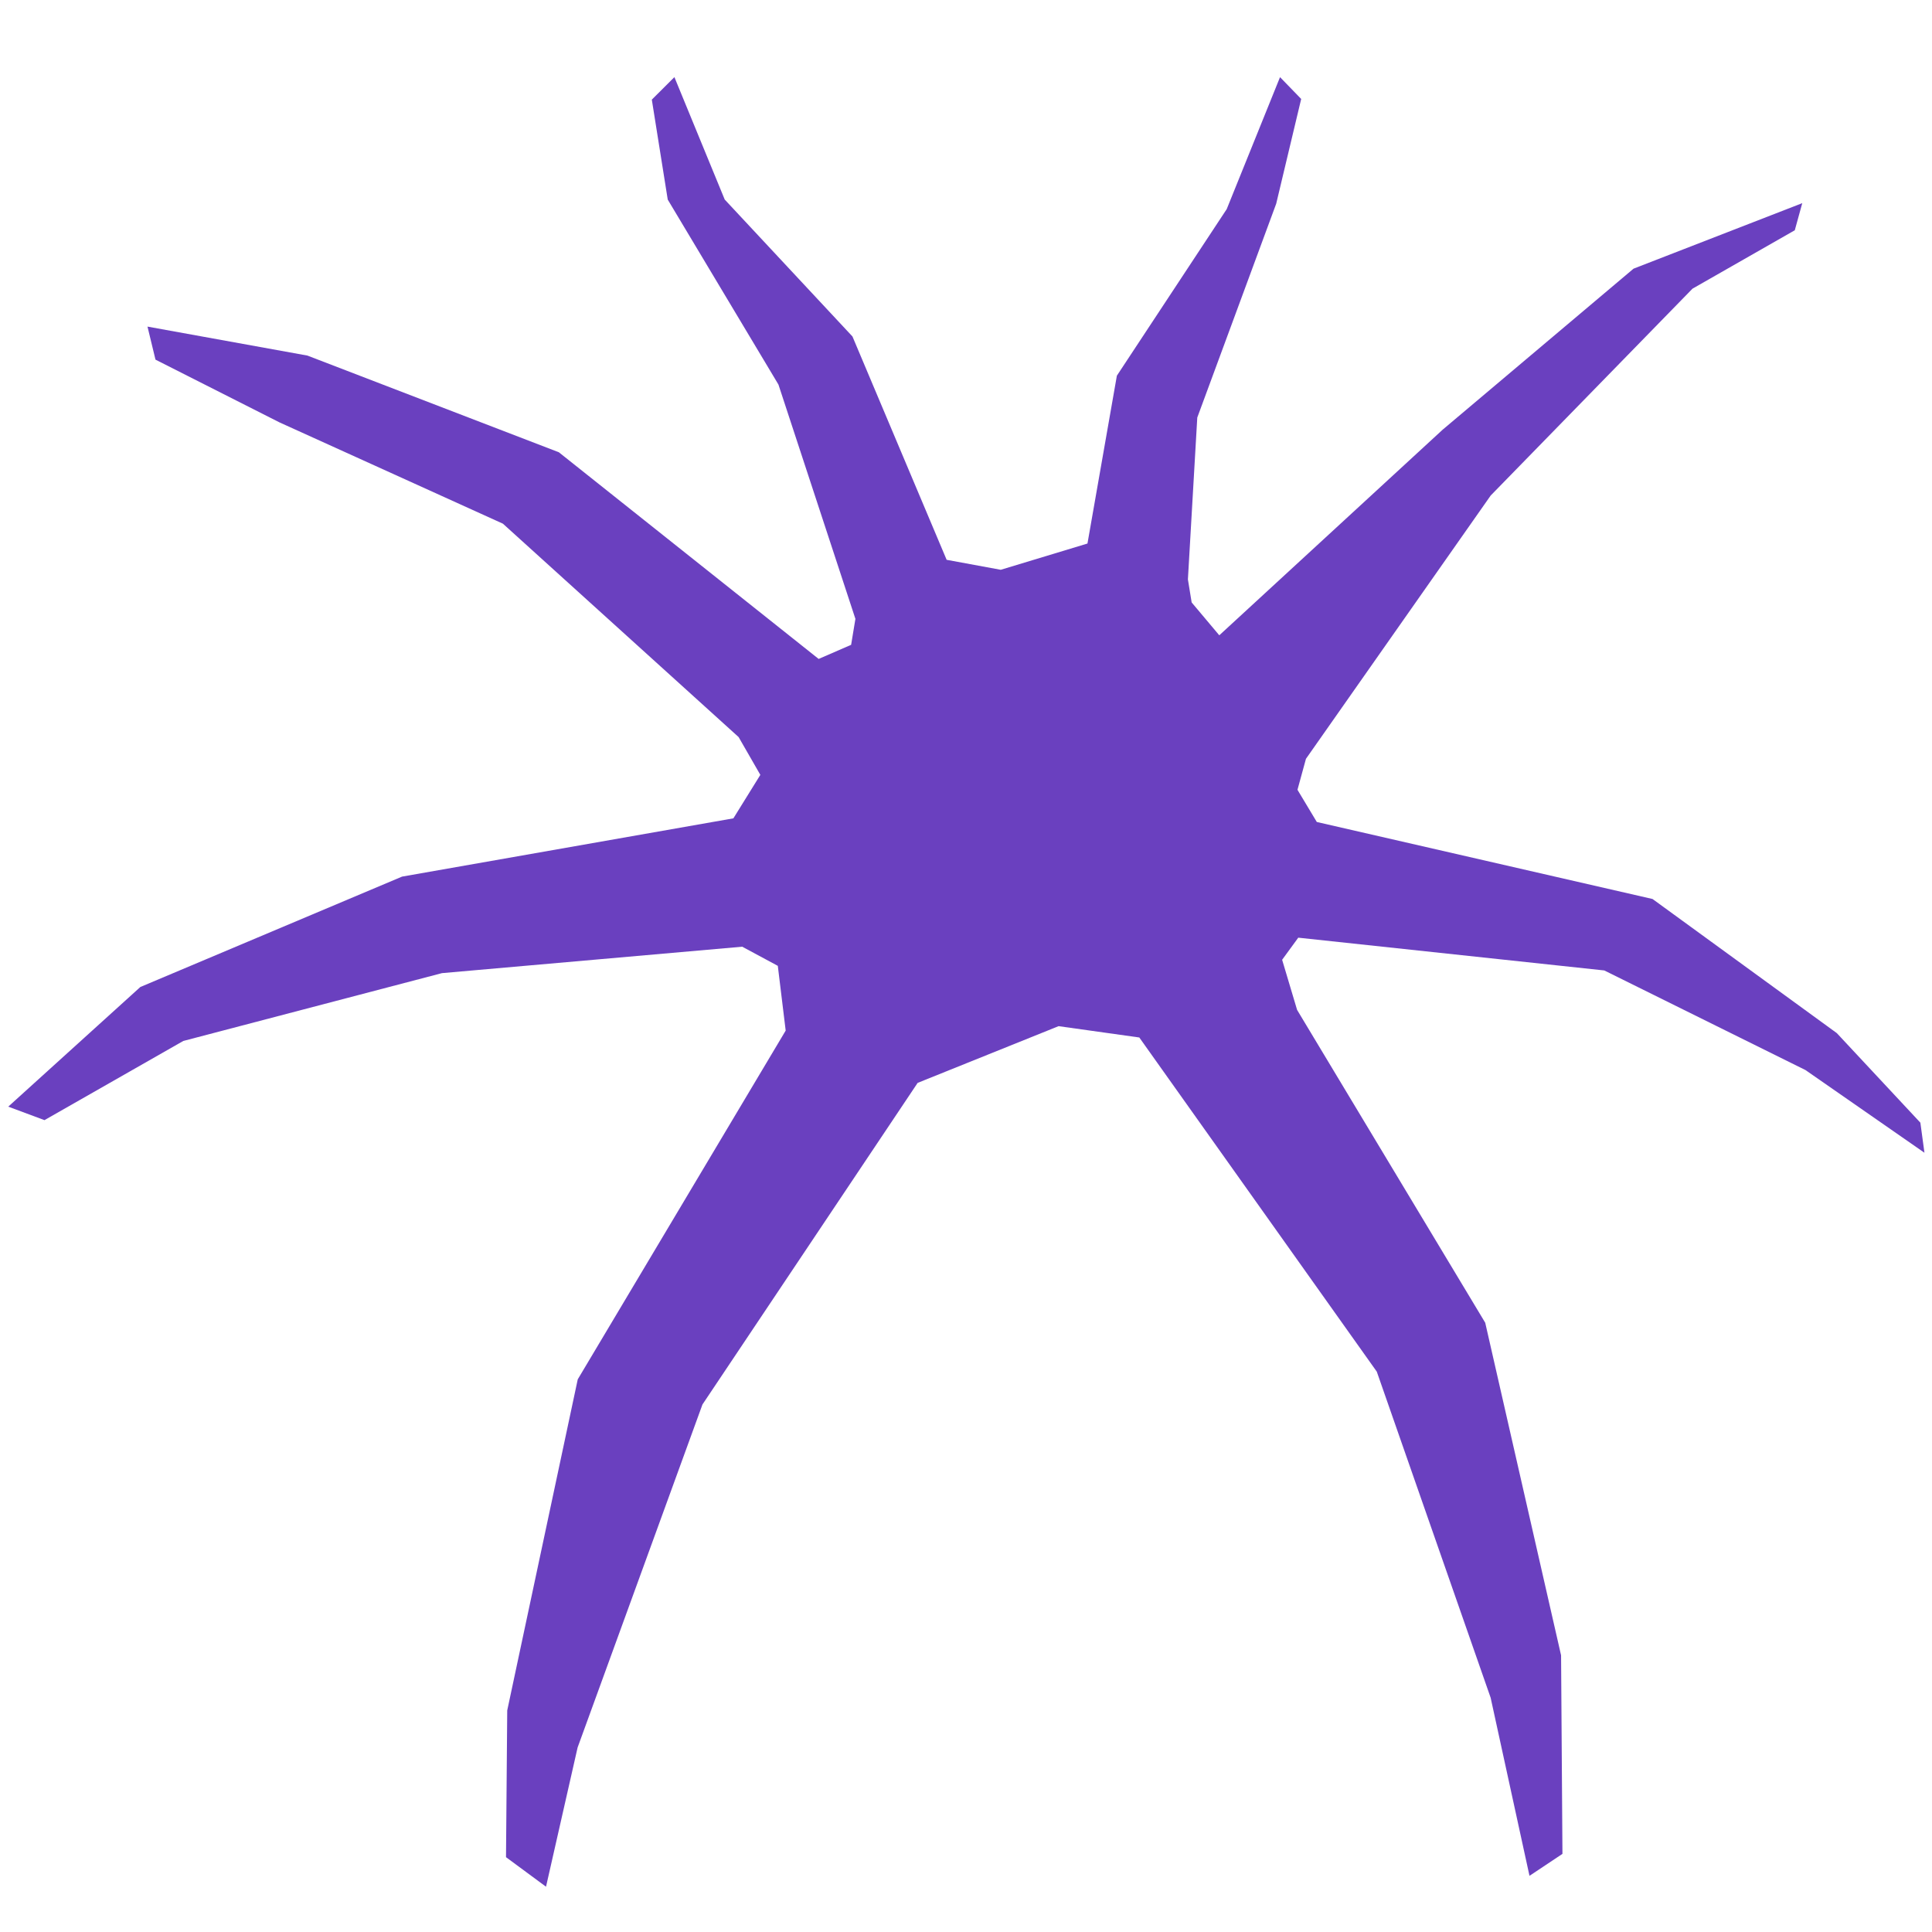
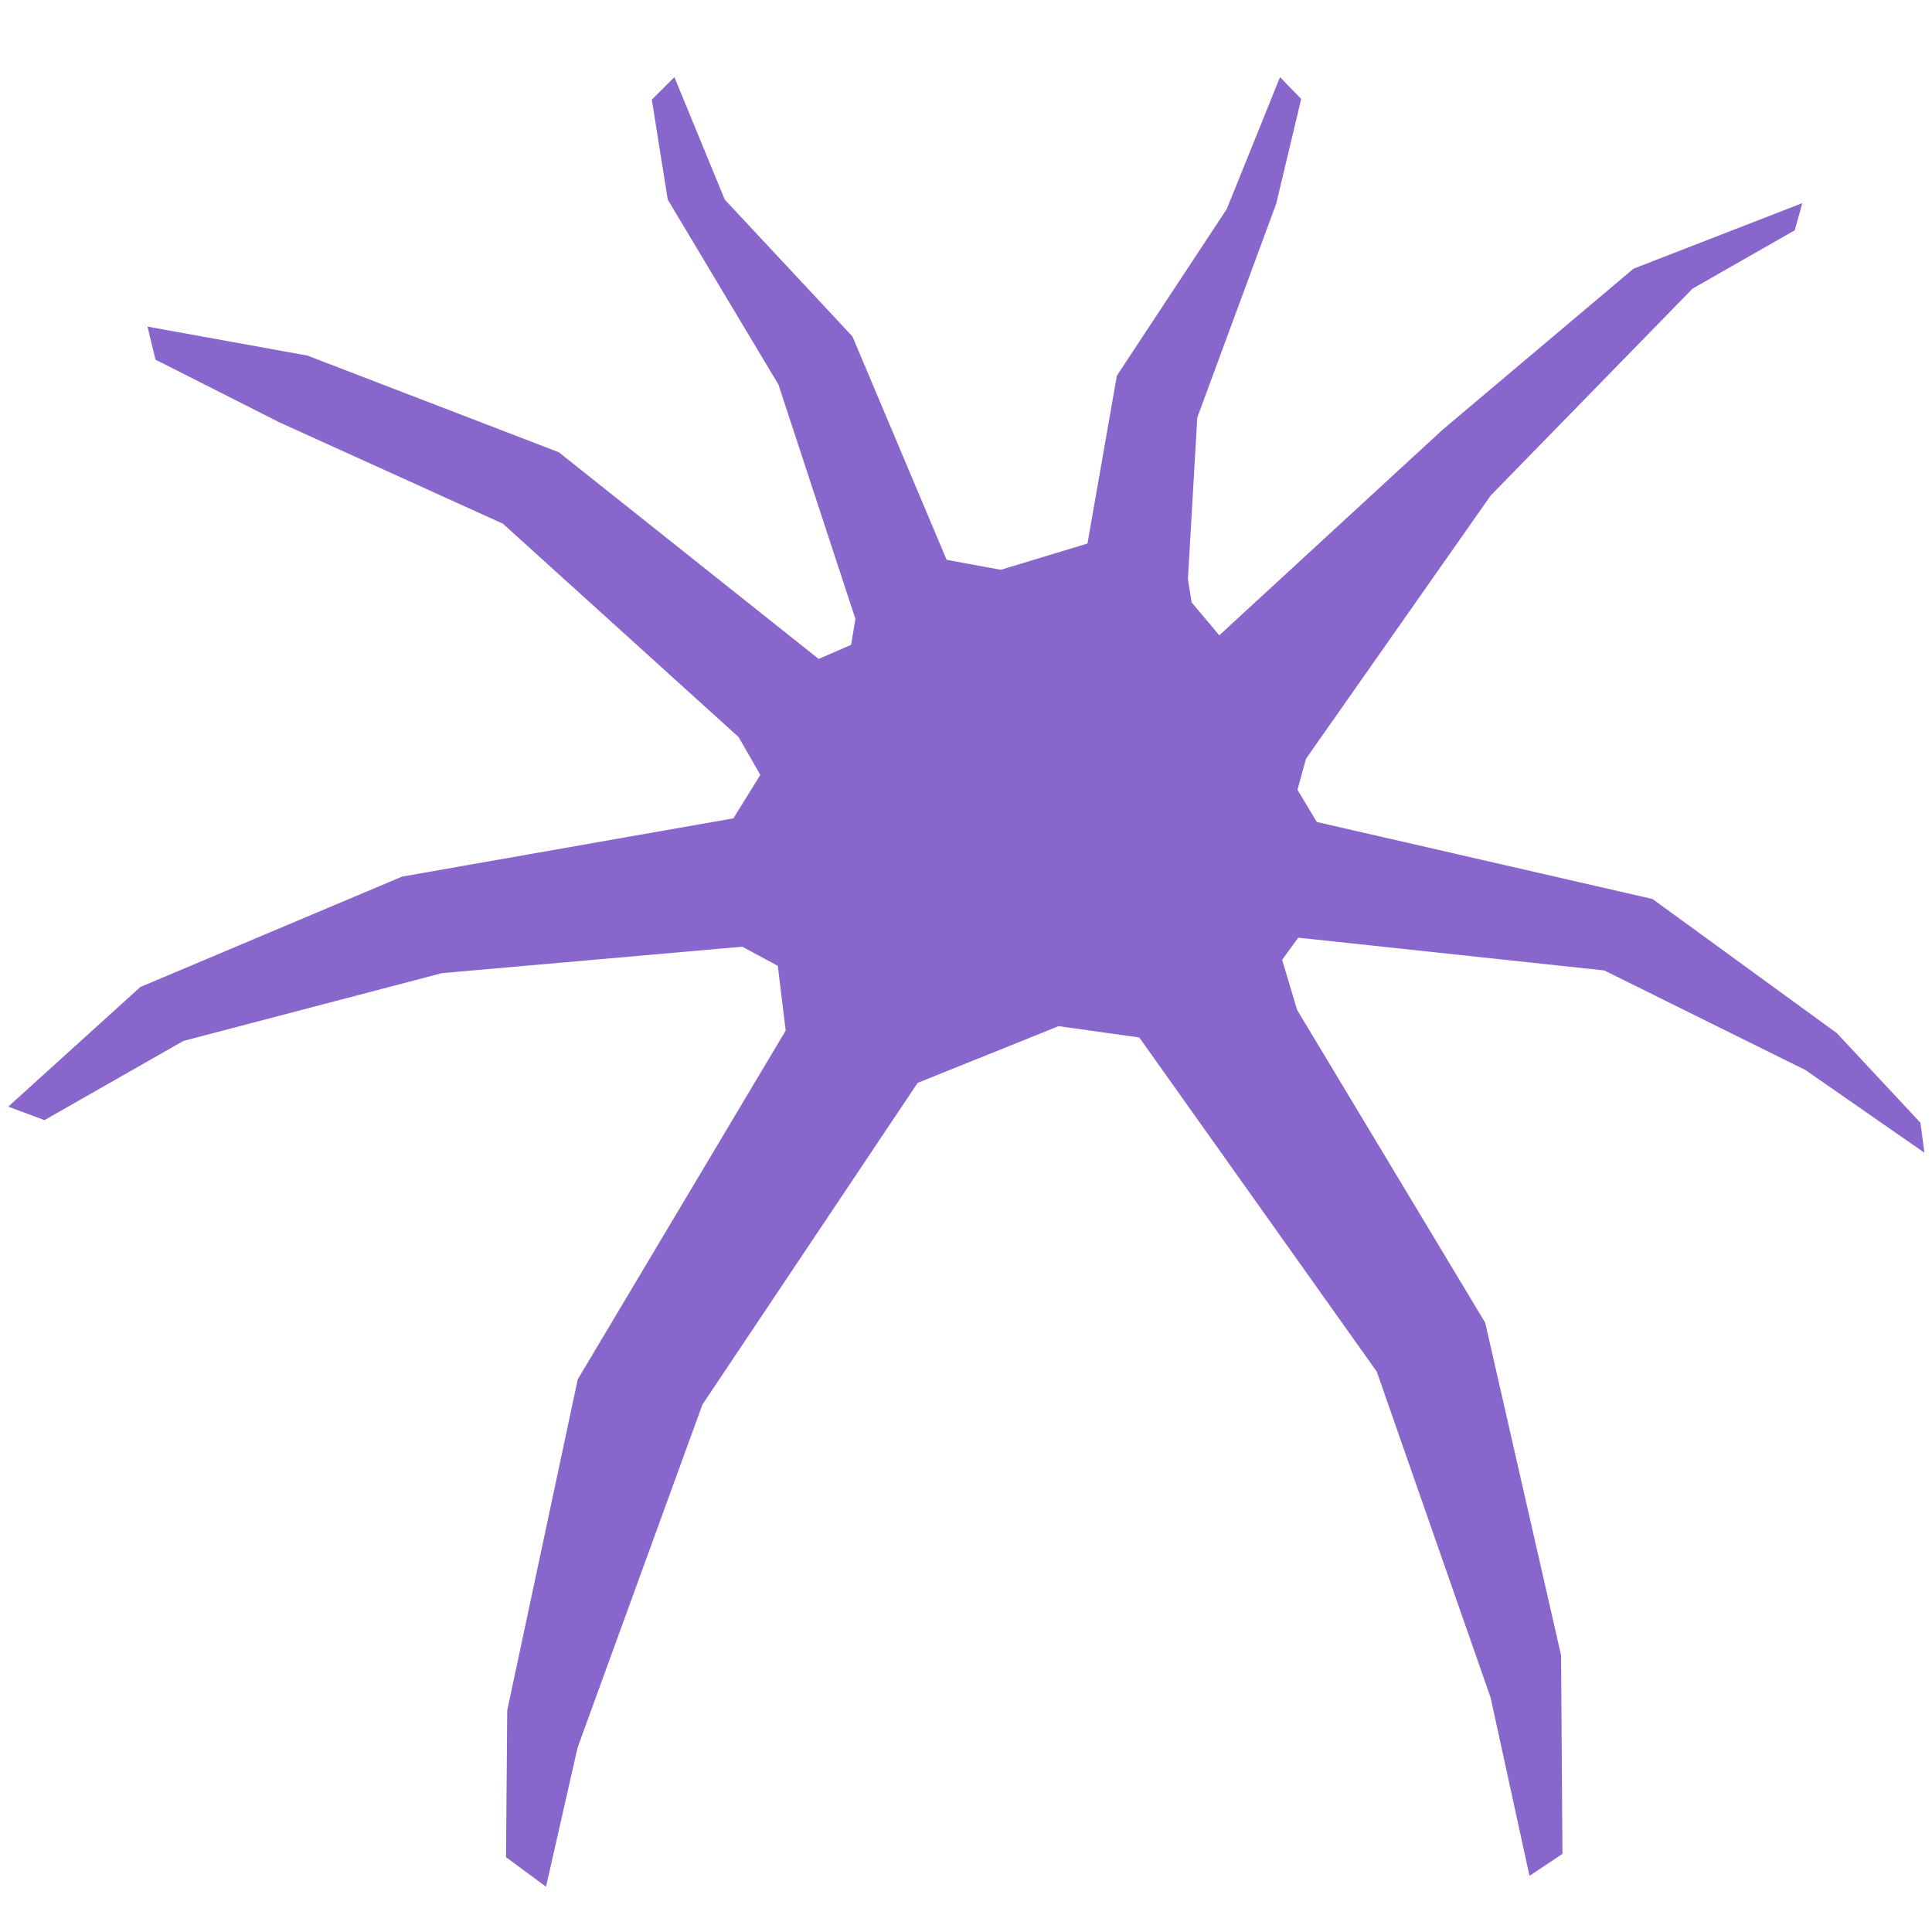
<svg xmlns="http://www.w3.org/2000/svg" viewBox="0 0 100 100" aria-label="a friendly purple spider facing you">
-   <path d="M 26.254,88.532 29.904,71.395 40.667,53.343 40.259,49.992 38.417,49.001 22.877,50.369 9.487,53.88 2.302,57.978 0.427,57.28 7.264,51.087 20.811,45.373 37.96,42.357 39.355,40.107 38.23,38.15 26.031,27.106 14.465,21.862 8.048,18.615 l -0.414,-1.71 8.279,1.5 13.013,5.004 13.447,10.697 1.681,-0.73 0.222,-1.343 -3.984,-12.128 -5.73,-9.574 -0.824,-5.174 1.169,-1.165 2.604,6.336 6.612,7.088 4.875,11.56 2.801,0.516 4.488,-1.359 1.522,-8.687 5.685,-8.621 2.76,-6.832 1.095,1.129 -1.293,5.422 -4.085,11.068 -0.485,8.377 0.194,1.193 1.43,1.701 11.564,-10.645 9.878,-8.332 8.733,-3.391 -0.387,1.403 -5.295,3.024 -10.445,10.706 -9.562,13.628 -0.439,1.603 1.001,1.667 17.377,3.986 9.537,6.941 4.326,4.636 0.211,1.557 -6.158,-4.28 -10.414,-5.156 -15.839,-1.696 -0.835,1.144 0.774,2.593 9.738,16.194 3.926,17.214 0.071,10.277 -1.706,1.136 -2.01,-9.216 -5.894,-16.88 -12.292,-17.296 -4.178,-0.586 -7.295,2.936 -11.138,16.646 -6.462,17.753 -1.635,7.207 -2.071,-1.529 z" style="fill: #6a40bf" />
+   <path d="M 26.254,88.532 29.904,71.395 40.667,53.343 40.259,49.992 38.417,49.001 22.877,50.369 9.487,53.88 2.302,57.978 0.427,57.28 7.264,51.087 20.811,45.373 37.96,42.357 39.355,40.107 38.23,38.15 26.031,27.106 14.465,21.862 8.048,18.615 l -0.414,-1.71 8.279,1.5 13.013,5.004 13.447,10.697 1.681,-0.73 0.222,-1.343 -3.984,-12.128 -5.73,-9.574 -0.824,-5.174 1.169,-1.165 2.604,6.336 6.612,7.088 4.875,11.56 2.801,0.516 4.488,-1.359 1.522,-8.687 5.685,-8.621 2.76,-6.832 1.095,1.129 -1.293,5.422 -4.085,11.068 -0.485,8.377 0.194,1.193 1.43,1.701 11.564,-10.645 9.878,-8.332 8.733,-3.391 -0.387,1.403 -5.295,3.024 -10.445,10.706 -9.562,13.628 -0.439,1.603 1.001,1.667 17.377,3.986 9.537,6.941 4.326,4.636 0.211,1.557 -6.158,-4.28 -10.414,-5.156 -15.839,-1.696 -0.835,1.144 0.774,2.593 9.738,16.194 3.926,17.214 0.071,10.277 -1.706,1.136 -2.01,-9.216 -5.894,-16.88 -12.292,-17.296 -4.178,-0.586 -7.295,2.936 -11.138,16.646 -6.462,17.753 -1.635,7.207 -2.071,-1.529 z" style="fill: #8866cc" />
</svg>
